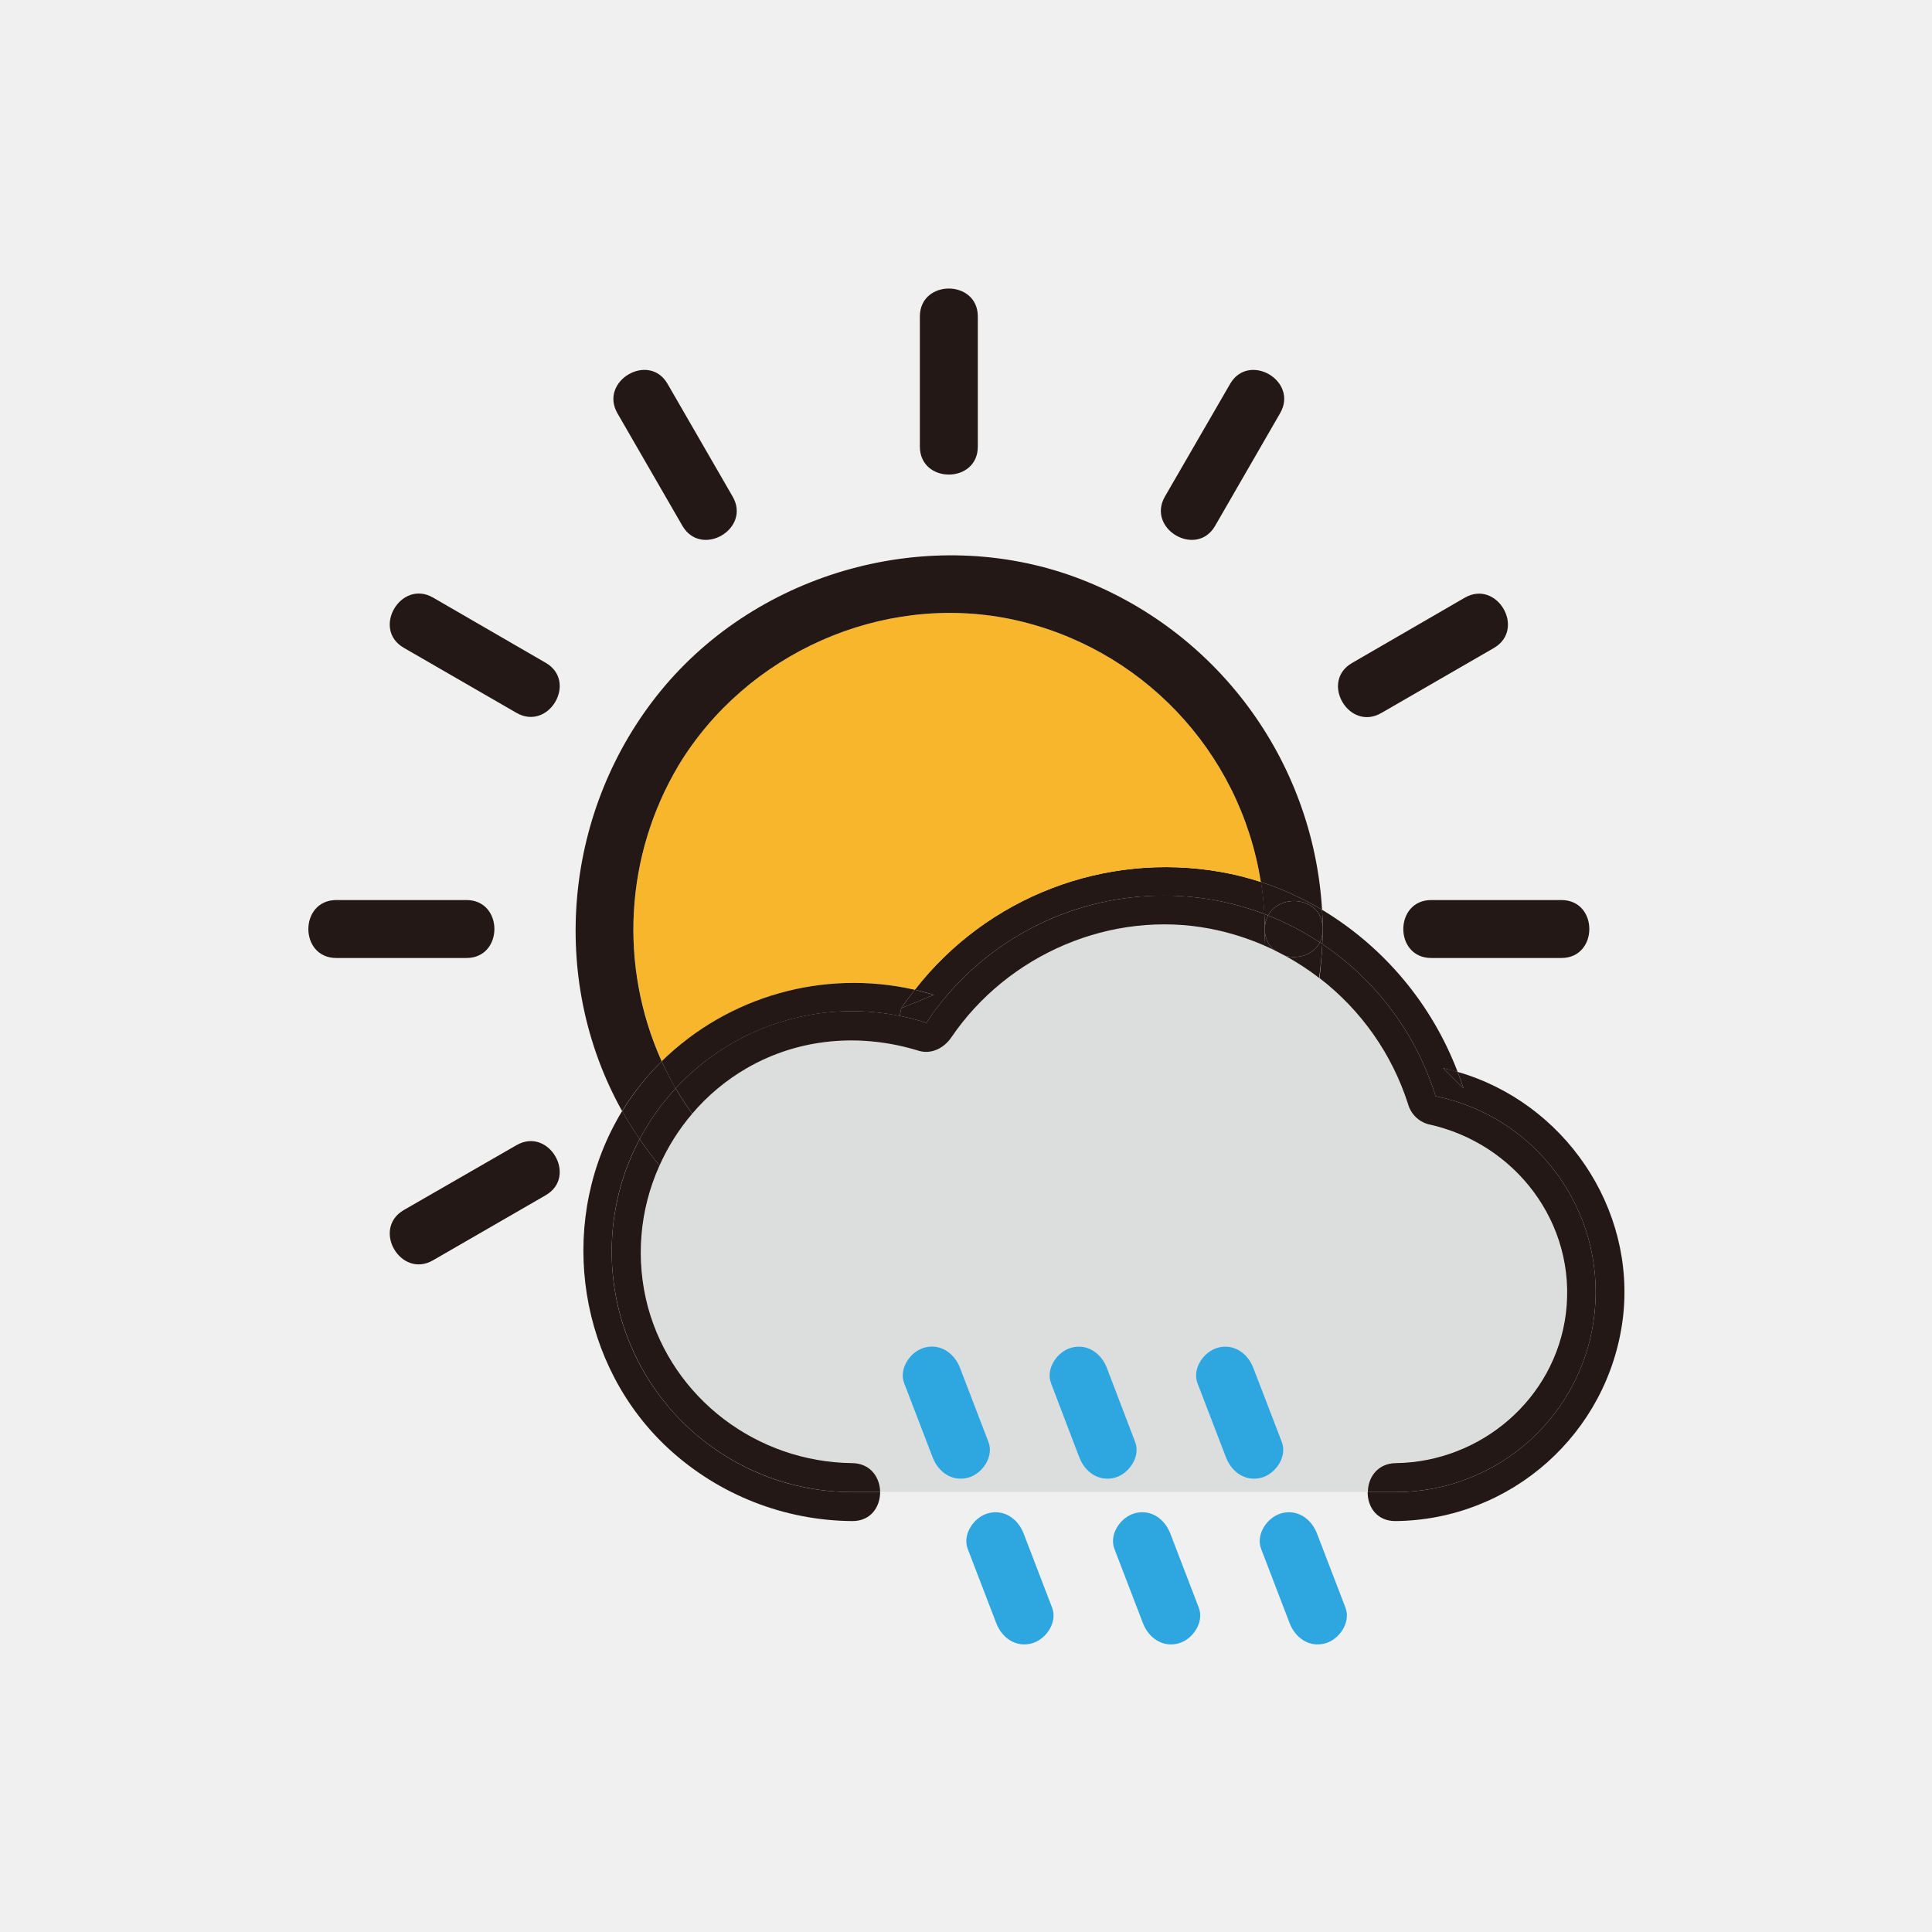
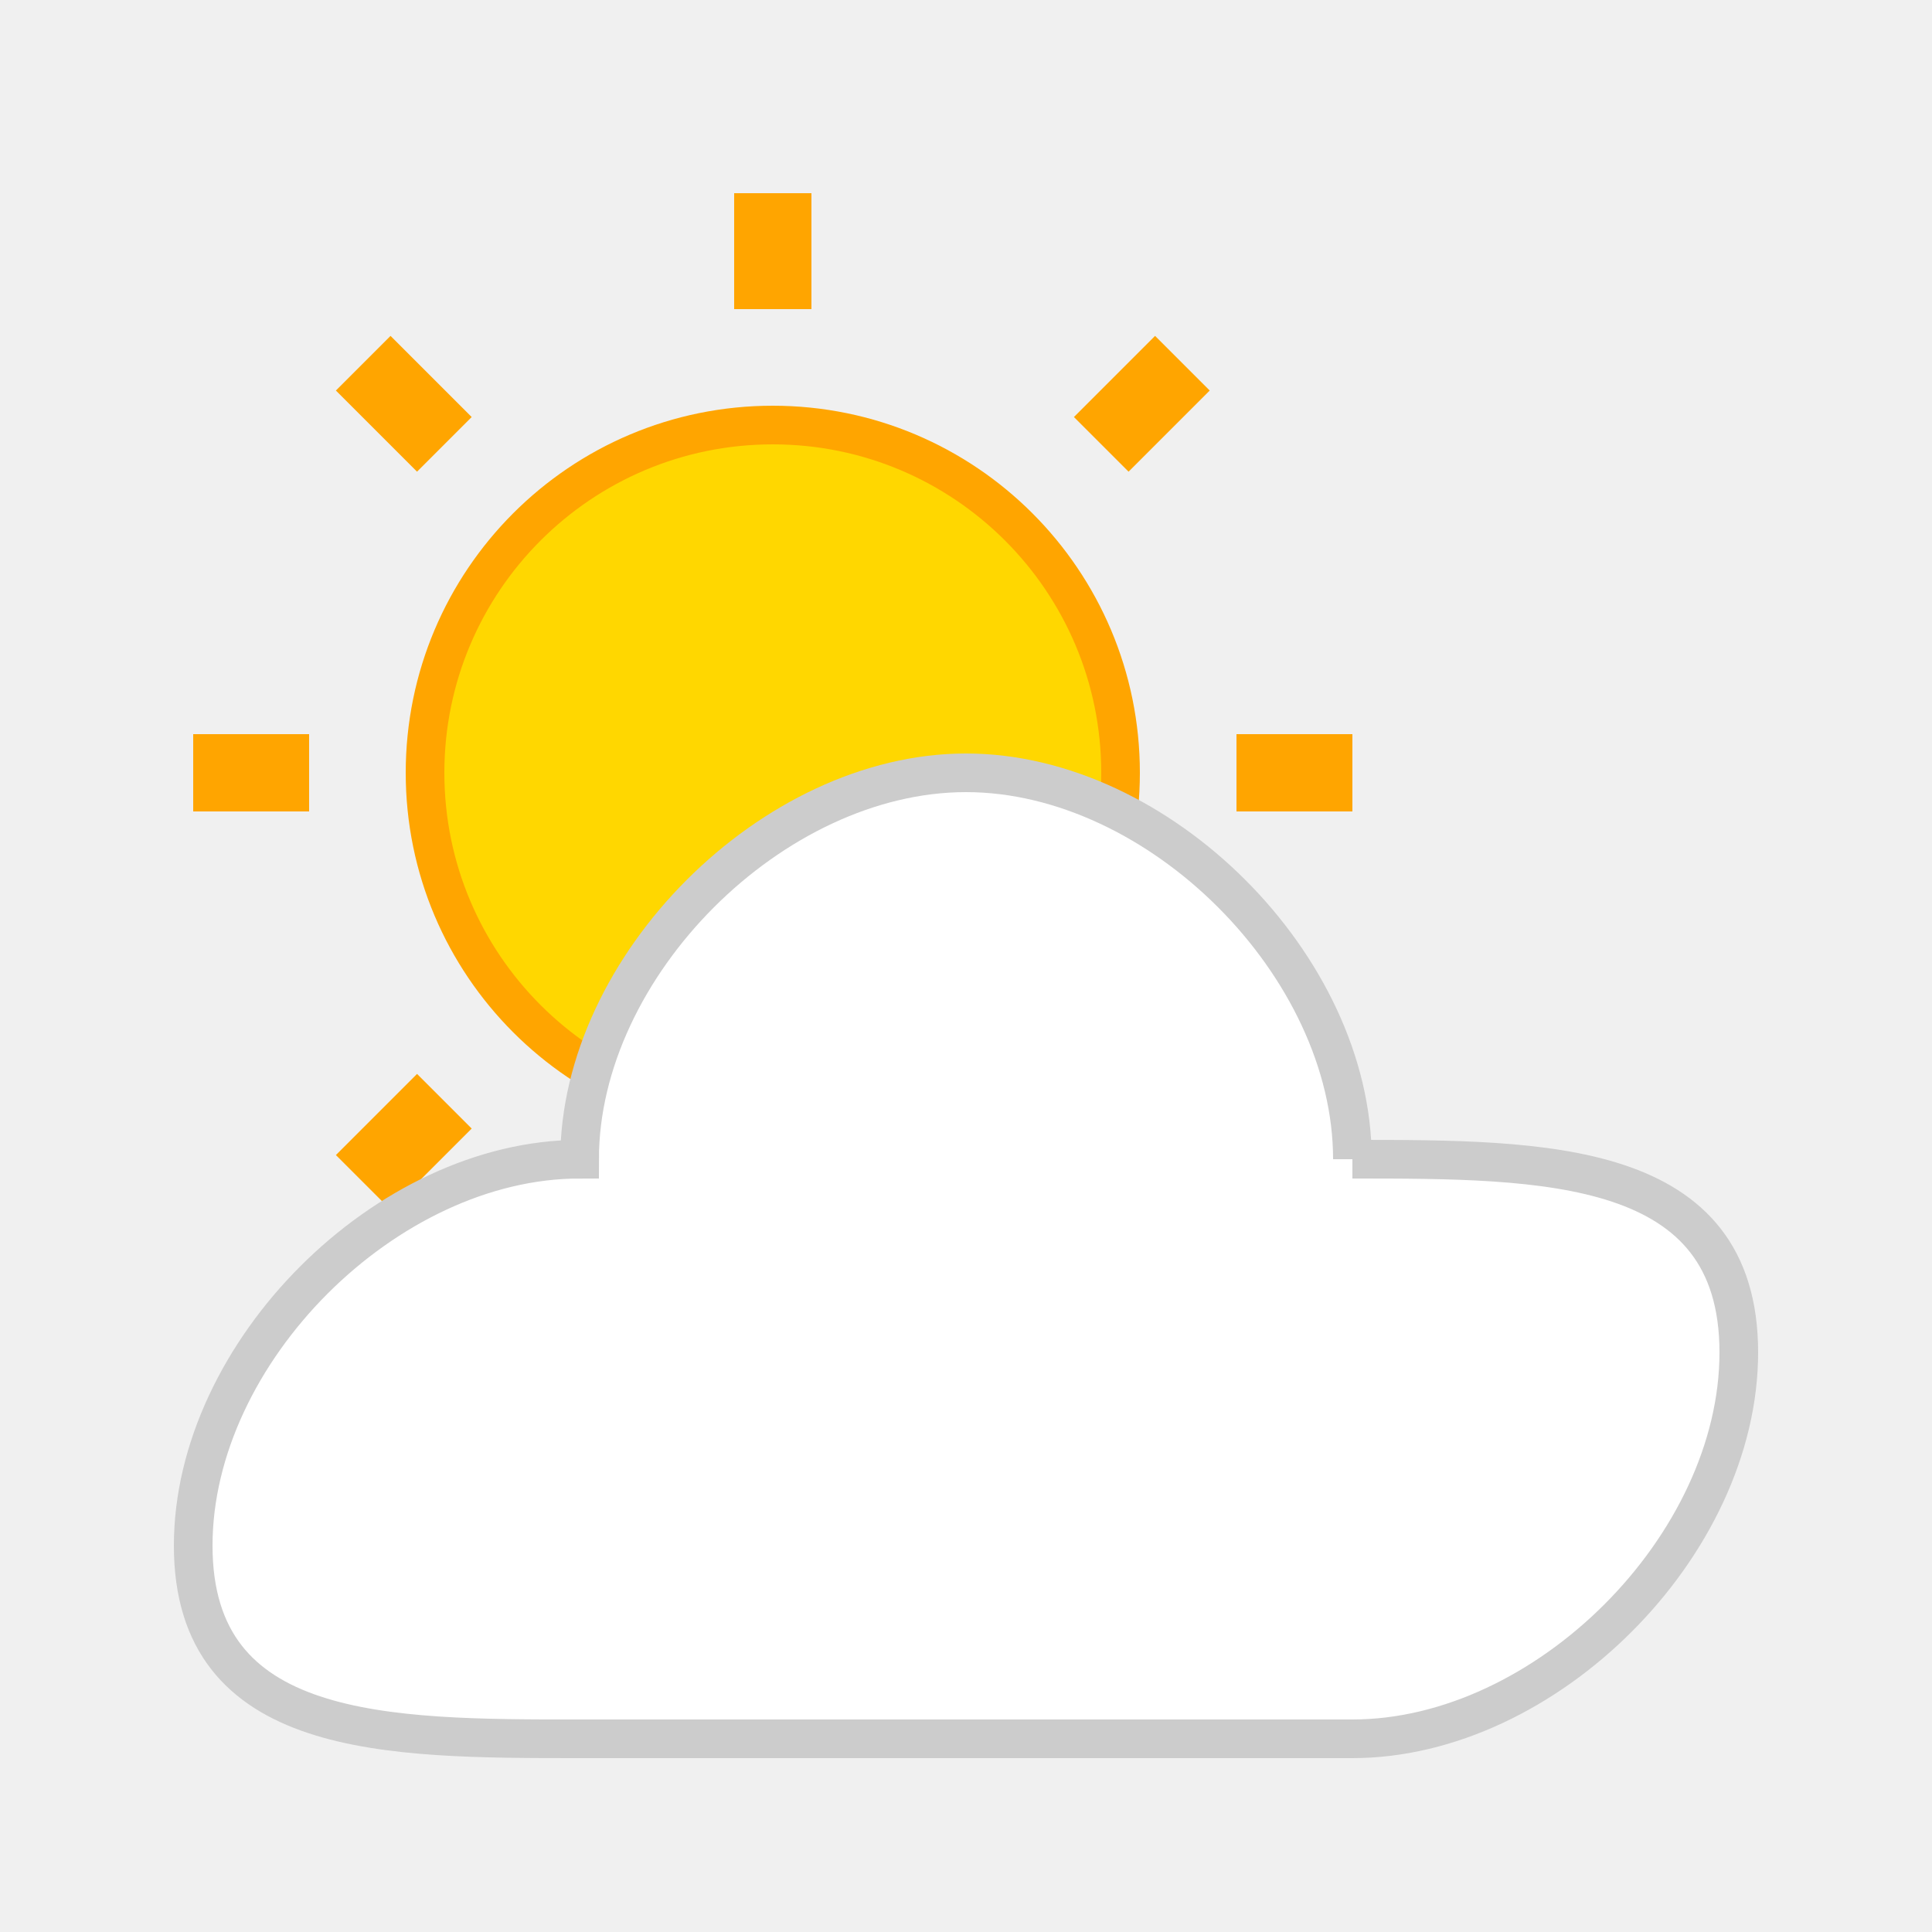
- <svg xmlns="http://www.w3.org/2000/svg" viewBox="0 0 500 500">
-   <defs>
-     <style>.cls-1{fill:#dcdddd;}.cls-2{fill:#231815;}.cls-3{fill:#2ea7e0;}.cls-4{fill:#f8b62d;}</style>
-   </defs>
-   <g data-name="图层 1" id="图层_1">
-     <path class="cls-1" d="M369.54,290.92c22.53,4.88,38.5,25.74,35.61,49-2.75,22.09-22,38.41-44,38.7-4.78.06-7.2,3.78-7.24,7.5H227.78c0-3.72-2.44-7.45-7.24-7.5-24.5-.27-46.36-16.6-52.84-40.4a54.66,54.66,0,0,1,3-36.61,55.56,55.56,0,0,1,8.47-13.42,54.11,54.11,0,0,1,14.15-11.79c13.58-7.83,29.54-9.08,44.43-4.49,3.34,1,6.63-.74,8.47-3.45,14.64-21.53,41.42-33.13,67.15-28.1a66.85,66.85,0,0,1,13.82,4.31c.87.38,1.73.77,2.57,1.18s1.94,1,2.89,1.49a67.07,67.07,0,0,1,31.67,38.31A7.54,7.54,0,0,0,369.54,290.92Zm-43,91.5c3.61-1,6.7-5.42,5.24-9.22L324.37,354c-1.45-3.78-5-6.39-9.22-5.24-3.62,1-6.7,5.42-5.24,9.22l7.37,19.2C318.73,381,322.33,383.57,326.51,382.42Zm-38,0c3.61-1,6.7-5.42,5.24-9.22L286.41,354c-1.45-3.78-5-6.39-9.22-5.24-3.62,1-6.7,5.42-5.24,9.22l7.37,19.2C280.77,381,284.37,383.57,288.55,382.42Zm-38,0c3.61-1,6.69-5.42,5.23-9.22q-3.67-9.6-7.37-19.2c-1.45-3.78-5-6.39-9.23-5.24-3.61,1-6.69,5.42-5.23,9.22q3.67,9.6,7.37,19.2C242.81,381,246.41,383.57,250.59,382.42Z" />
-     <path class="cls-2" d="M404.07,232.93c9.67,0,9.65,15,0,15H370.42c-9.67,0-9.65-15,0-15Z" />
-     <path class="cls-2" d="M342.21,244.32a73.77,73.77,0,0,1,29.32,39.37,51.75,51.75,0,0,1-10.34,102.46H354c0-3.72,2.46-7.44,7.24-7.5,22-.29,41.21-16.61,44-38.7,2.89-23.29-13.08-44.15-35.61-49a7.54,7.54,0,0,1-5.24-5.24,66.86,66.86,0,0,0-22.91-32.59Q342,248.74,342.21,244.32Z" />
-     <path class="cls-2" d="M379.05,154.7c8.38-4.84,15.93,8.13,7.57,13l-29.14,16.83c-8.39,4.84-15.93-8.13-7.57-12.95Z" />
-     <path class="cls-2" d="M377.25,277.41c27.43,7.88,46.27,35.14,42.73,63.9a59.9,59.9,0,0,1-58.79,52.34c-4.88.06-7.29-3.72-7.24-7.5h7.24a51.75,51.75,0,0,0,10.34-102.46,73.77,73.77,0,0,0-29.32-39.37c.06-1.1.1-2.21.11-3.32v-.08c0-.14,0-.28,0-.42v-.07c0-.17,0-.34,0-.51,0-1.5-.09-3-.17-4.47a83.68,83.68,0,0,1,35.1,42c-1.23-.36-2.46-.68-3.73-1l5.24,5.24C378.3,280.25,377.79,278.82,377.25,277.41Z" />
-     <path class="cls-2" d="M377.25,277.41c.54,1.41,1,2.84,1.51,4.28l-5.24-5.24C374.79,276.73,376,277.05,377.25,277.41Z" />
-     <path class="cls-3" d="M348.21,416.08c1.46,3.8-1.62,8.23-5.23,9.22-4.18,1.15-7.78-1.45-9.23-5.23q-3.69-9.6-7.37-19.21c-1.46-3.8,1.62-8.23,5.23-9.22,4.18-1.15,7.78,1.46,9.23,5.24Q344.53,406.48,348.21,416.08Z" />
-     <path class="cls-2" d="M342.32,240.92c0-.14,0-.28,0-.42C342.33,240.64,342.33,240.78,342.32,240.92Z" />
-     <path class="cls-2" d="M341.56,243.89a7.37,7.37,0,0,0,.76-2.89c0,1.11-.05,2.22-.11,3.32C342,244.17,341.78,244,341.56,243.89Z" />
-     <path class="cls-2" d="M341.56,243.89c-1.63,3.23-5.6,4.39-8.93,3.48-1-.52-1.91-1-2.89-1.49a6.93,6.93,0,0,1-2.41-5.45,7.45,7.45,0,0,1,.84-3.5A72.34,72.34,0,0,1,341.56,243.89Z" />
-     <path class="cls-2" d="M328.17,236.93c3.1-5.84,13.76-4.84,14.15,3,0,.17,0,.34,0,.51v.07c0,.14,0,.28,0,.42V241a7.37,7.37,0,0,1-.76,2.89A72.34,72.34,0,0,0,328.17,236.93Z" />
-     <path class="cls-2" d="M332.63,247.37c3.33.91,7.3-.25,8.93-3.48.22.14.44.28.65.43q-.21,4.43-.82,8.77A66.89,66.89,0,0,0,332.63,247.37Z" />
-     <path class="cls-3" d="M331.75,373.2c1.46,3.8-1.63,8.23-5.24,9.22-4.18,1.15-7.78-1.46-9.23-5.24L309.91,358c-1.46-3.8,1.62-8.23,5.24-9.22,4.18-1.15,7.77,1.46,9.22,5.24Z" />
-     <path class="cls-2" d="M318.34,99.37c4.83-8.37,17.79-.8,12.95,7.57l-16.82,29.15c-4.83,8.36-17.79.8-13-7.57Z" />
-     <path class="cls-2" d="M327.2,236.54a81.22,81.22,0,0,0-.89-8.28,78.37,78.37,0,0,1,15.84,7.19c.08,1.48.15,3,.17,4.47-.39-7.83-11.05-8.83-14.15-3Z" />
-     <path class="cls-2" d="M328.17,236.93a7.45,7.45,0,0,0-.84,3.5c0-1.3-.06-2.6-.13-3.89Z" />
-     <path class="cls-2" d="M327.33,240.43a6.93,6.93,0,0,0,2.41,5.45c-.84-.41-1.7-.8-2.57-1.18C327.26,243.28,327.32,241.86,327.33,240.43Z" />
-     <path class="cls-2" d="M220.54,261.68a62.17,62.17,0,0,1,12.29,1.22h0a60.56,60.56,0,0,1,6.89,1.8,73.78,73.78,0,0,1,87.48-28.17c.07,1.29.12,2.59.13,3.89s-.07,2.85-.16,4.27a66.85,66.85,0,0,0-13.82-4.31c-25.73-5-52.51,6.57-67.15,28.1-1.84,2.71-5.13,4.48-8.47,3.45-14.89-4.59-30.85-3.34-44.43,4.49a54.11,54.11,0,0,0-14.15,11.79,72.94,72.94,0,0,1-4.29-6.55A62,62,0,0,1,220.54,261.68Z" />
-     <path class="cls-2" d="M301.11,231.79a73.63,73.63,0,0,0-61.39,32.92,60.56,60.56,0,0,0-6.89-1.8h0l.42-2,8.47-3.44c-1.65-.51-3.31-.94-5-1.33A82.28,82.28,0,0,1,316,225.67a76.17,76.17,0,0,1,10.36,2.59,81.22,81.22,0,0,1,.89,8.28A73.53,73.53,0,0,0,301.11,231.79Z" />
-     <path class="cls-3" d="M310.25,416.08c1.46,3.8-1.62,8.23-5.23,9.22-4.18,1.15-7.78-1.45-9.23-5.23l-7.38-19.21c-1.46-3.8,1.63-8.23,5.24-9.22,4.18-1.15,7.78,1.46,9.23,5.24Q306.57,406.48,310.25,416.08Z" />
-     <path class="cls-4" d="M261.39,160.18a82.63,82.63,0,0,1,64.92,68.08A76.17,76.17,0,0,0,316,225.67a82.28,82.28,0,0,0-79.21,30.48,71.08,71.08,0,0,0-65.5,18.51A83.06,83.06,0,0,1,175.63,198C193.17,169.08,228.11,153.43,261.39,160.18Z" />
-     <path class="cls-3" d="M293.79,373.2c1.46,3.8-1.63,8.23-5.24,9.22-4.18,1.15-7.78-1.46-9.23-5.24L272,358c-1.46-3.8,1.62-8.23,5.24-9.22,4.18-1.15,7.77,1.46,9.22,5.24Z" />
-     <path class="cls-3" d="M272.29,416.08c1.46,3.8-1.62,8.23-5.24,9.22-4.18,1.15-7.77-1.45-9.22-5.23l-7.38-19.2c-1.46-3.81,1.63-8.24,5.24-9.23,4.18-1.15,7.78,1.46,9.23,5.24Z" />
-     <path class="cls-3" d="M255.82,373.2c1.46,3.8-1.62,8.23-5.23,9.22-4.18,1.15-7.78-1.46-9.23-5.24q-3.69-9.6-7.37-19.2c-1.46-3.8,1.62-8.23,5.23-9.22,4.18-1.15,7.78,1.46,9.23,5.24Q252.14,363.6,255.82,373.2Z" />
-     <path class="cls-2" d="M253.06,81.92v33.65c0,9.67-15,9.66-15,0V81.92C238.06,72.25,253.06,72.27,253.06,81.92Z" />
-     <path class="cls-2" d="M241.72,257.48l-8.47,3.44c1.11-1.64,2.28-3.23,3.49-4.77C238.41,256.54,240.07,257,241.72,257.48Z" />
-     <path class="cls-2" d="M171.24,274.66a71.08,71.08,0,0,1,65.5-18.51c-1.21,1.54-2.38,3.13-3.49,4.77l-.42,2a62.25,62.25,0,0,0-58,18.77A78.73,78.73,0,0,1,171.24,274.66Z" />
-     <path class="cls-2" d="M189.61,128.52c4.84,8.38-8.13,15.92-13,7.57l-16.83-29.15C155,98.56,168,91,172.78,99.37Z" />
-     <path class="cls-2" d="M158.31,323.92a62.23,62.23,0,0,0,62.23,62.23h7.24c0,3.78-2.38,7.55-7.24,7.5A70.94,70.94,0,0,1,173.12,375c-23.28-21.41-28.82-57.13-13.66-84.78.5-.92,1-1.82,1.57-2.71.53,1,1.08,1.91,1.65,2.86.91,1.5,1.87,3,2.86,4.4A61.93,61.93,0,0,0,158.31,323.92Z" />
-     <path class="cls-2" d="M174.86,281.67a72.94,72.94,0,0,0,4.29,6.55,55.56,55.56,0,0,0-8.47,13.42q-2.72-3.28-5.14-6.84A62,62,0,0,1,174.86,281.67Z" />
-     <path class="cls-2" d="M342.15,235.45a78.37,78.37,0,0,0-15.84-7.19,82.63,82.63,0,0,0-64.92-68.08c-33.28-6.75-68.22,8.9-85.76,37.85a83.06,83.06,0,0,0-4.39,76.63A67.8,67.8,0,0,0,161,287.54c-19.27-34.5-15-78.17,10-108.75,25.37-31,69.58-43.25,107.27-29.43A98,98,0,0,1,342.15,235.45Z" />
-     <path class="cls-2" d="M174.86,281.67a62,62,0,0,0-9.32,13.13c-1-1.44-1.95-2.9-2.86-4.4-.57-.95-1.12-1.9-1.65-2.86a67.8,67.8,0,0,1,10.21-12.88A78.73,78.73,0,0,0,174.86,281.67Z" />
-     <path class="cls-2" d="M220.54,378.65c4.8.05,7.21,3.78,7.24,7.5h-7.24a62.24,62.24,0,0,1-55-91.35q2.43,3.56,5.14,6.84a54.66,54.66,0,0,0-3,36.61C174.18,362.05,196,378.38,220.54,378.65Z" />
-     <path class="cls-2" d="M141.22,171.53c8.37,4.83.8,17.78-7.57,12.95L104.5,167.65c-8.36-4.83-.8-17.79,7.57-13Z" />
-     <path class="cls-2" d="M133.65,296.38c8.38-4.84,15.93,8.13,7.57,12.95l-29.15,16.83c-8.38,4.84-15.92-8.13-7.57-13Z" />
-     <path class="cls-2" d="M120.71,232.93c9.66,0,9.65,15,0,15H87.05c-9.67,0-9.65-15,0-15Z" />
+ <svg xmlns="http://www.w3.org/2000/svg" width="50" height="50" viewBox="0 0 50 50">
+   <circle cx="20" cy="20" r="9" fill="#FFD700" stroke="#FFA500" stroke-width="1" />
+   <g transform="translate(20, 20)">
+     <line x1="0" y1="-12" x2="0" y2="-15" stroke="#FFA500" stroke-width="2" />
+     <line x1="0" y1="12" x2="0" y2="15" stroke="#FFA500" stroke-width="2" />
+     <line x1="-12" y1="0" x2="-15" y2="0" stroke="#FFA500" stroke-width="2" />
+     <line x1="12" y1="0" x2="15" y2="0" stroke="#FFA500" stroke-width="2" />
+     <line x1="-8.5" y1="-8.5" x2="-10.6" y2="-10.6" stroke="#FFA500" stroke-width="2" />
+     <line x1="8.5" y1="8.5" x2="10.6" y2="10.6" stroke="#FFA500" stroke-width="2" />
+     <line x1="-8.5" y1="8.5" x2="-10.6" y2="10.6" stroke="#FFA500" stroke-width="2" />
+     <line x1="8.5" y1="-8.5" x2="10.6" y2="-10.6" stroke="#FFA500" stroke-width="2" />
  </g>
+   <path d="M35 30 C35 25 30 20 25 20 C20 20 15 25 15 30 C10 30 5 35 5 40 C5 45 10 45 15 45 L35 45 C40 45 45 40 45 35 C45 30 40 30 35 30" fill="#FFFFFF" stroke="#CCCCCC" stroke-width="1" />
</svg>
